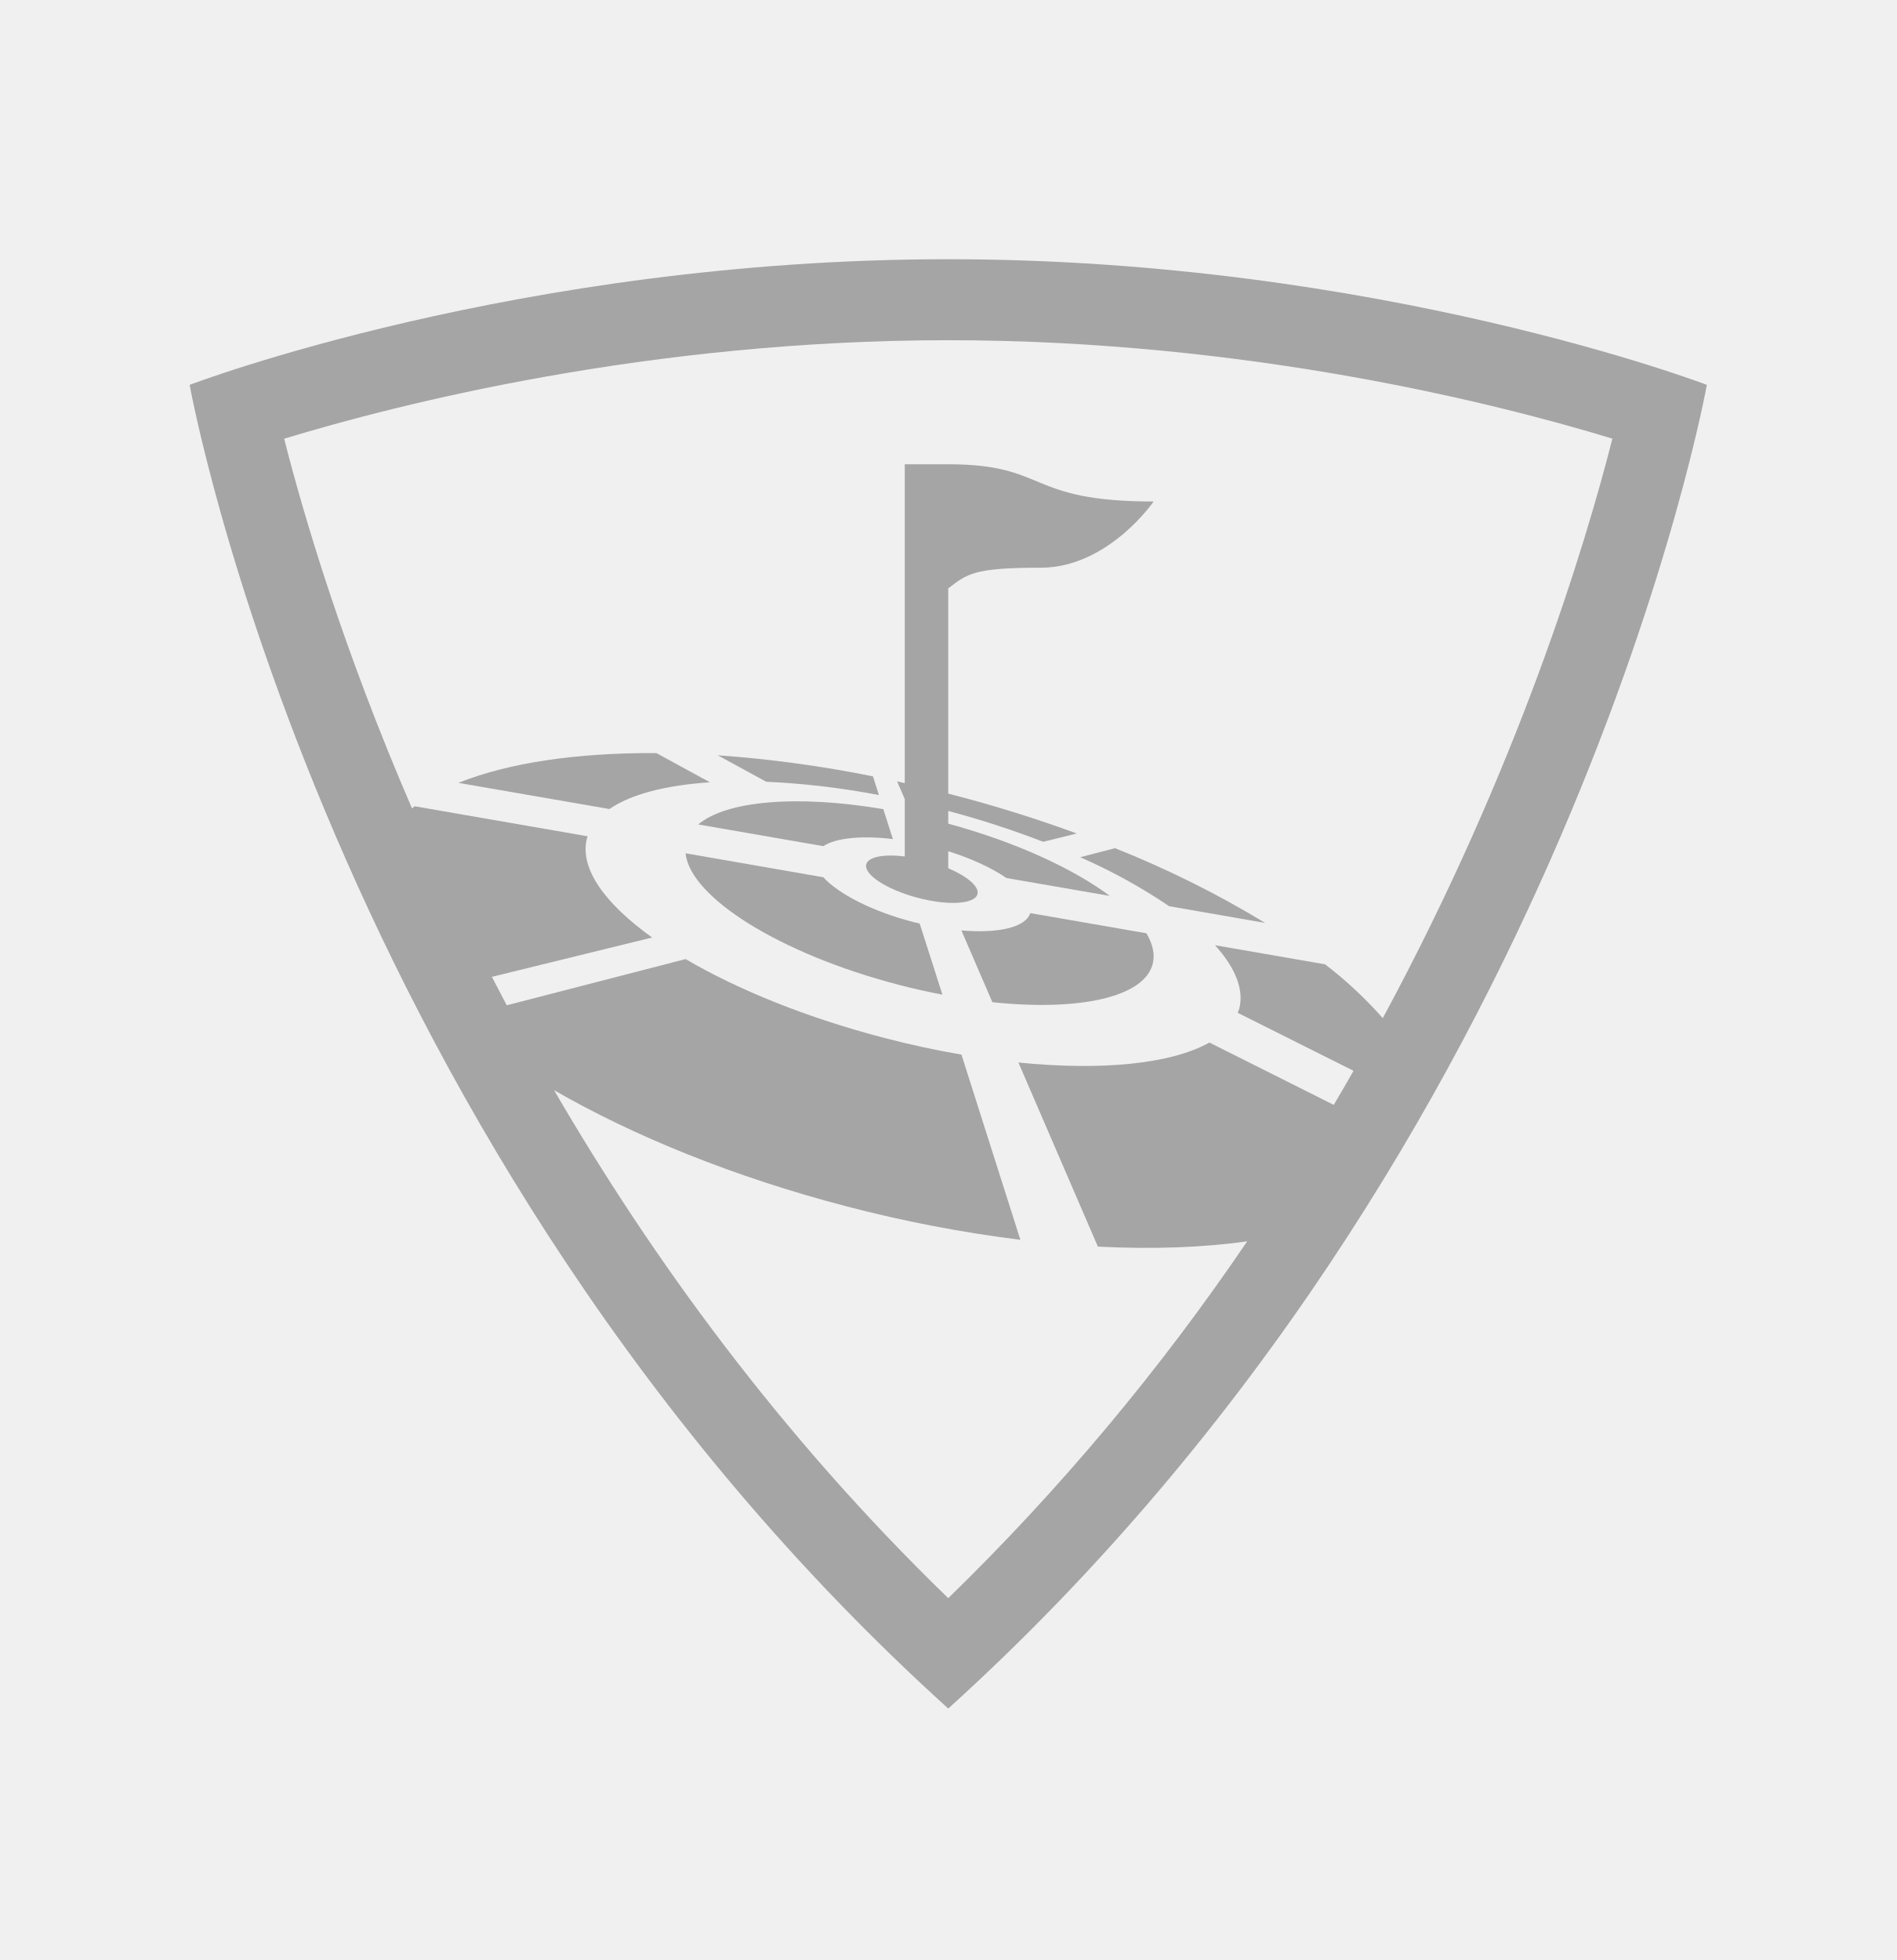
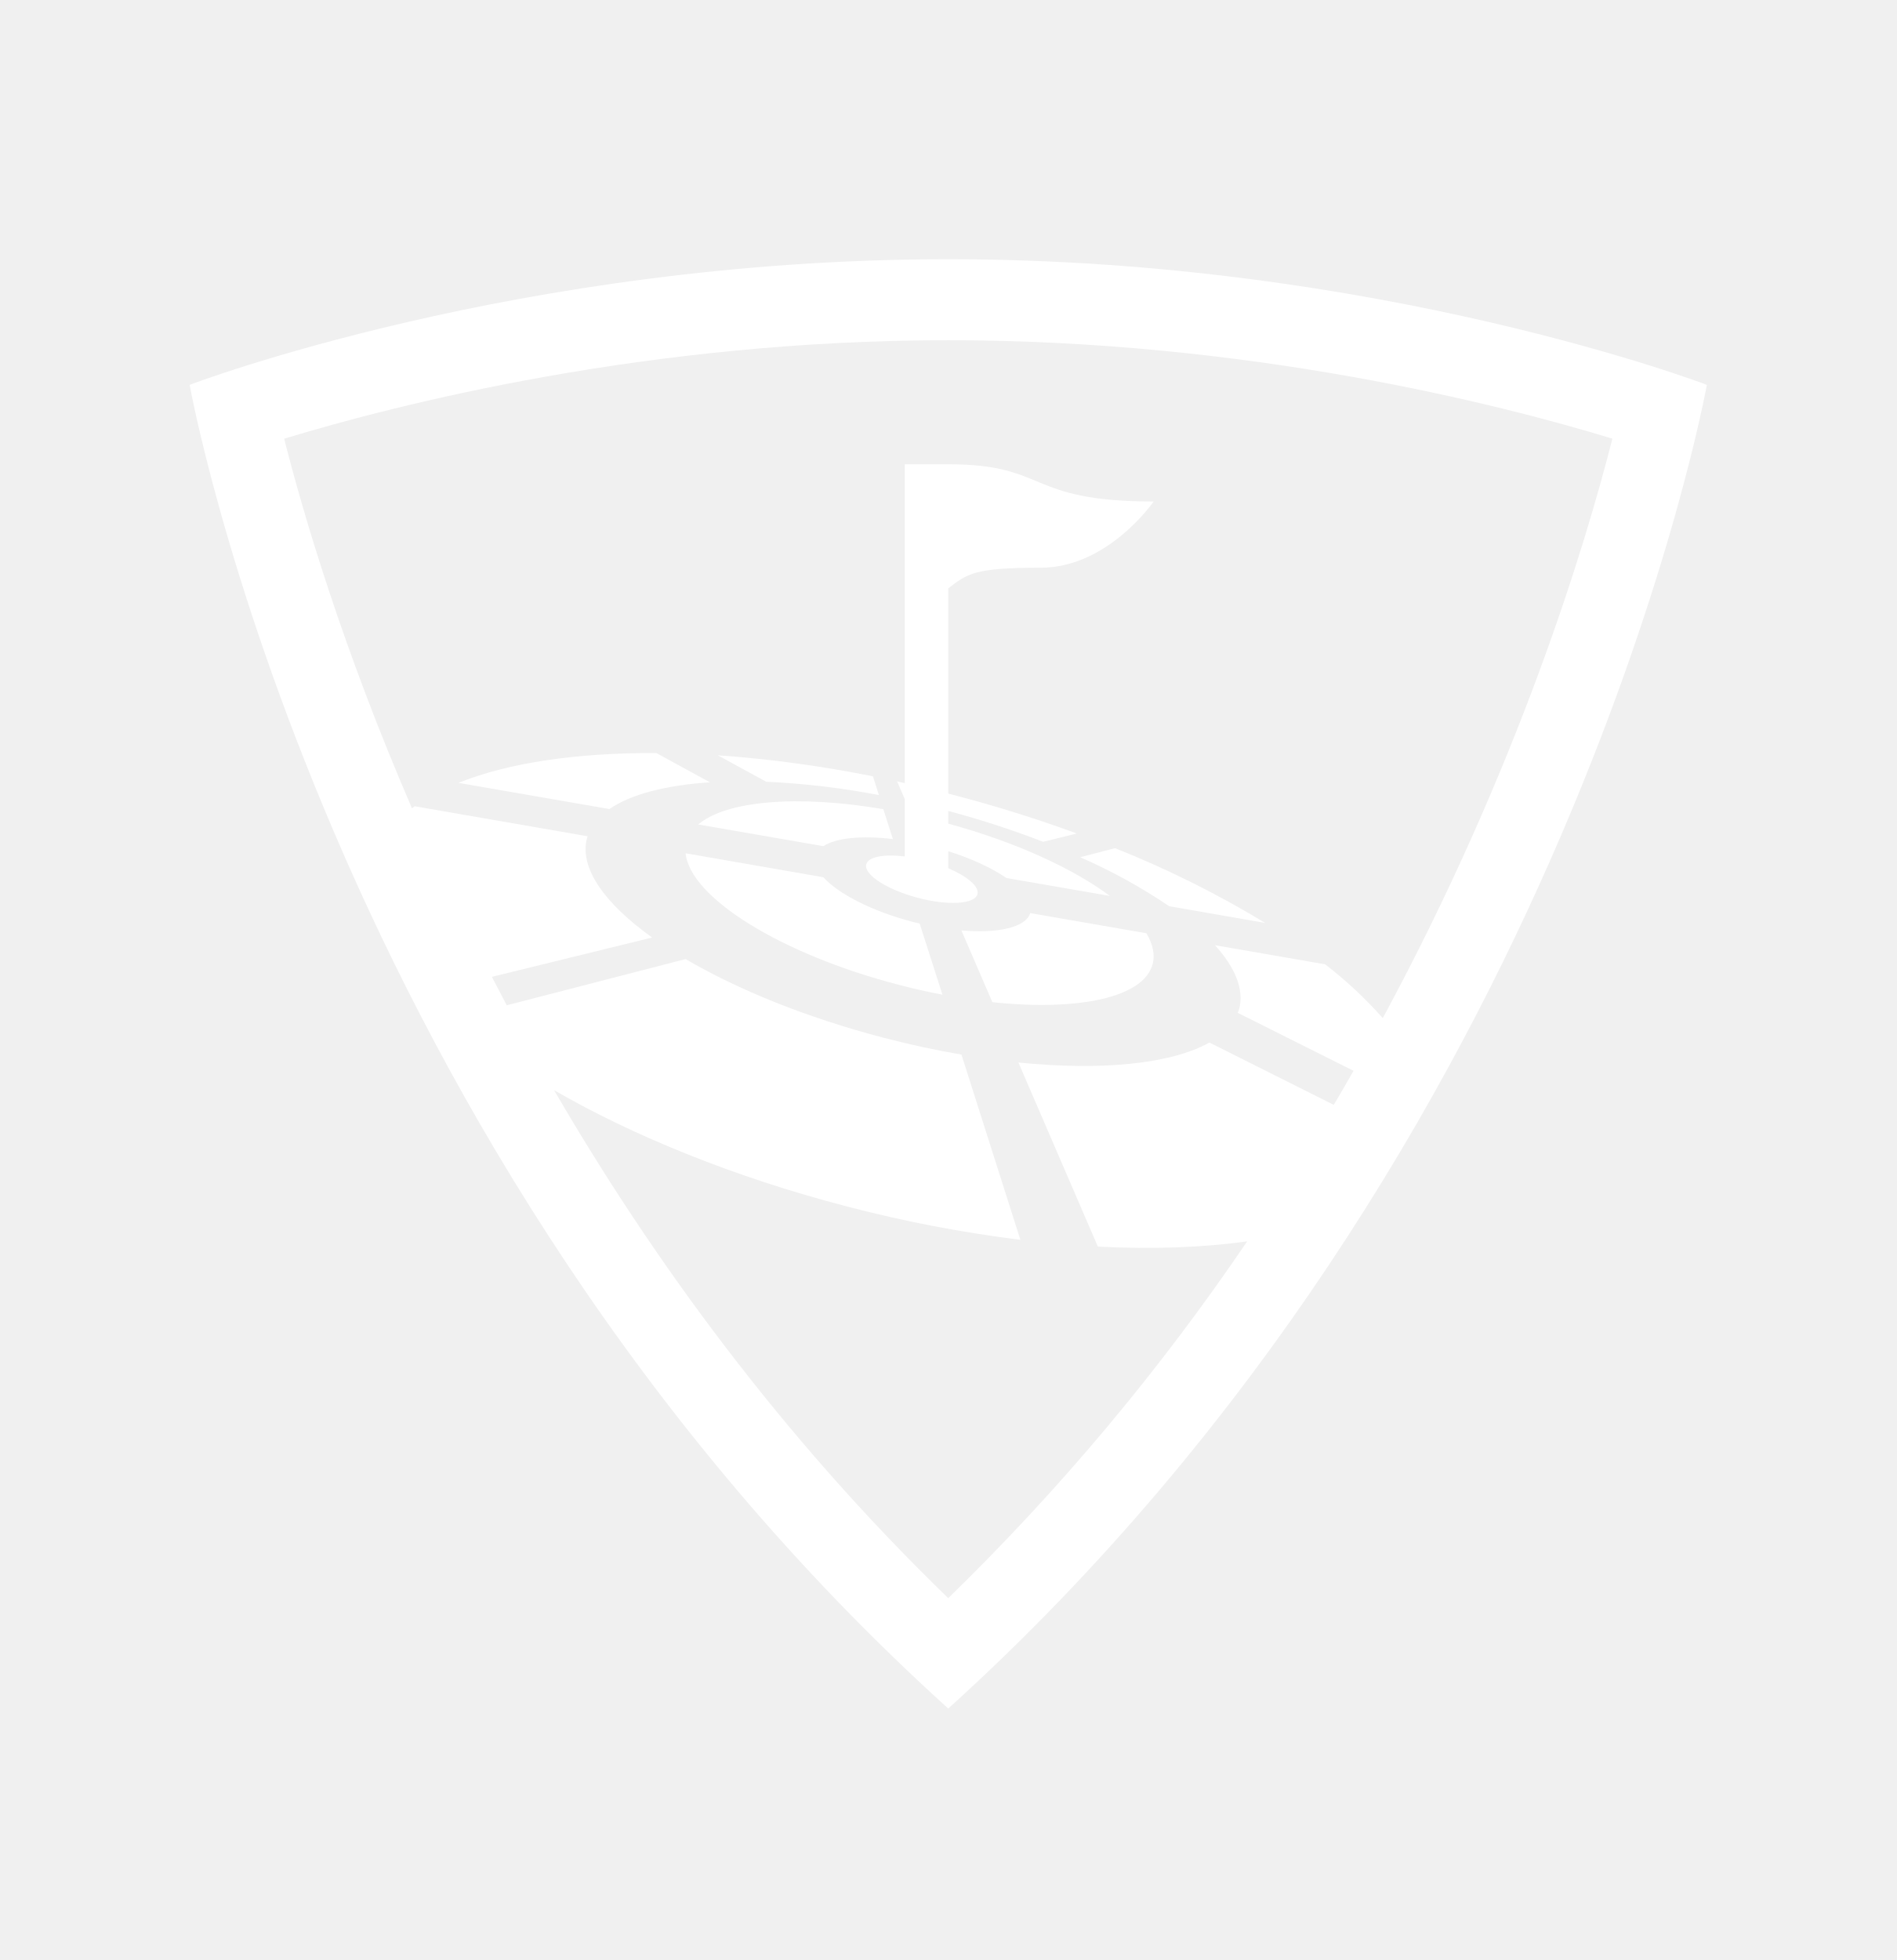
<svg xmlns="http://www.w3.org/2000/svg" width="30" height="31" viewBox="0 0 30 31" fill="none">
-   <path d="M13.903 12.575C13.314 12.462 12.719 12.392 12.12 12.364L11.354 11.946C12.178 12.004 12.999 12.116 13.809 12.279L13.903 12.575Z" fill="#A5A5A5" />
-   <path d="M15 4.1C8.193 4.1 3 6.087 3 6.087C3 6.087 5.15 18.113 15 27.023C24.85 18.113 27 6.087 27 6.087C27 6.087 21.807 4.1 15 4.1ZM20.961 15.252L19.22 14.95C19.538 15.302 19.681 15.647 19.604 15.952C19.596 15.975 19.588 15.997 19.579 16.019L21.411 16.936C21.309 17.116 21.205 17.296 21.098 17.475L19.131 16.489C18.532 16.826 17.436 16.939 16.11 16.805L17.367 19.717C18.233 19.761 19.03 19.732 19.729 19.633C18.348 21.67 16.764 23.561 15 25.277C12.345 22.706 10.311 19.901 8.765 17.243C10.022 17.968 11.614 18.617 13.394 19.081C14.297 19.317 15.214 19.494 16.141 19.609L15.209 16.68C14.813 16.612 14.401 16.524 13.984 16.415C12.756 16.095 11.667 15.651 10.845 15.169L8.016 15.9C7.936 15.748 7.858 15.599 7.781 15.45L10.316 14.828C9.564 14.29 9.165 13.731 9.284 13.263C9.287 13.251 9.292 13.239 9.296 13.227L6.559 12.752C6.545 12.763 6.532 12.774 6.517 12.785C5.42 10.248 4.8 8.14 4.495 6.939C6.299 6.39 10.263 5.381 15 5.381C19.737 5.381 23.706 6.389 25.506 6.938C25.075 8.632 24.017 12.134 21.874 16.103C21.597 15.791 21.292 15.505 20.961 15.252Z" fill="#A5A5A5" />
-   <path d="M18.234 15.245C18.099 15.777 17.062 15.995 15.698 15.851L15.208 14.716C15.789 14.766 16.225 14.669 16.297 14.442L18.135 14.761C18.235 14.931 18.273 15.094 18.234 15.245Z" fill="#A5A5A5" />
-   <path d="M20.012 14.597L18.495 14.333C18.05 14.032 17.579 13.773 17.087 13.558L17.638 13.415C18.461 13.743 19.255 14.137 20.012 14.597Z" fill="#A5A5A5" />
-   <path d="M14.124 13.271C13.631 13.212 13.223 13.252 13.024 13.383L11.045 13.04C11.49 12.662 12.621 12.568 13.973 12.798L14.124 13.271Z" fill="#A5A5A5" />
-   <path d="M14.908 15.732C14.681 15.689 14.45 15.637 14.216 15.576C12.338 15.087 10.915 14.192 10.845 13.496L13.024 13.875C13.262 14.137 13.795 14.414 14.446 14.583C14.481 14.592 14.515 14.6 14.548 14.607L14.908 15.732Z" fill="#A5A5A5" />
-   <path d="M11.23 12.373C10.536 12.419 9.98 12.561 9.64 12.796L7.252 12.382C8.042 12.064 9.123 11.904 10.383 11.911L11.23 12.373Z" fill="#A5A5A5" />
-   <path d="M15 9.306V12.552L15.055 12.566C15.746 12.745 16.408 12.954 17.034 13.183L16.501 13.314C16.01 13.124 15.509 12.962 15 12.826V13.027C16.064 13.317 16.974 13.736 17.556 14.17L15.921 13.887C15.691 13.729 15.371 13.58 15 13.463V13.732C15.301 13.861 15.494 14.022 15.462 14.142C15.419 14.303 14.992 14.327 14.506 14.197C14.021 14.066 13.661 13.831 13.703 13.67C13.735 13.55 13.984 13.506 14.312 13.546V12.638L14.191 12.359C14.23 12.367 14.271 12.377 14.312 12.386V7.343H15C16.593 7.343 16.217 7.932 18.249 7.932C18.249 7.932 17.53 8.979 16.463 8.979C15.396 8.979 15.301 9.077 15 9.306Z" fill="#A5A5A5" />
+   <path d="M13.903 12.575C13.314 12.462 12.719 12.392 12.12 12.364L11.354 11.946C12.178 12.004 12.999 12.116 13.809 12.279L13.903 12.575Z" fill="white" />
+   <path d="M15 4.1C8.193 4.1 3 6.087 3 6.087C3 6.087 5.15 18.113 15 27.023C24.85 18.113 27 6.087 27 6.087C27 6.087 21.807 4.1 15 4.1ZM20.961 15.252L19.22 14.95C19.538 15.302 19.681 15.647 19.604 15.952C19.596 15.975 19.588 15.997 19.579 16.019L21.411 16.936C21.309 17.116 21.205 17.296 21.098 17.475L19.131 16.489C18.532 16.826 17.436 16.939 16.11 16.805L17.367 19.717C18.233 19.761 19.03 19.732 19.729 19.633C18.348 21.67 16.764 23.561 15 25.277C12.345 22.706 10.311 19.901 8.765 17.243C10.022 17.968 11.614 18.617 13.394 19.081C14.297 19.317 15.214 19.494 16.141 19.609L15.209 16.68C14.813 16.612 14.401 16.524 13.984 16.415C12.756 16.095 11.667 15.651 10.845 15.169L8.016 15.9C7.936 15.748 7.858 15.599 7.781 15.45L10.316 14.828C9.564 14.29 9.165 13.731 9.284 13.263C9.287 13.251 9.292 13.239 9.296 13.227L6.559 12.752C6.545 12.763 6.532 12.774 6.517 12.785C5.42 10.248 4.8 8.14 4.495 6.939C6.299 6.39 10.263 5.381 15 5.381C19.737 5.381 23.706 6.389 25.506 6.938C25.075 8.632 24.017 12.134 21.874 16.103C21.597 15.791 21.292 15.505 20.961 15.252Z" fill="white" />
+   <path d="M18.234 15.245C18.099 15.777 17.062 15.995 15.698 15.851L15.208 14.716C15.789 14.766 16.225 14.669 16.297 14.442L18.135 14.761C18.235 14.931 18.273 15.094 18.234 15.245Z" fill="white" />
+   <path d="M20.012 14.597L18.495 14.333C18.05 14.032 17.579 13.773 17.087 13.558L17.638 13.415C18.461 13.743 19.255 14.137 20.012 14.597Z" fill="white" />
+   <path d="M14.124 13.271C13.631 13.212 13.223 13.252 13.024 13.383L11.045 13.04C11.49 12.662 12.621 12.568 13.973 12.798L14.124 13.271Z" fill="white" />
+   <path d="M14.908 15.732C14.681 15.689 14.45 15.637 14.216 15.576C12.338 15.087 10.915 14.192 10.845 13.496L13.024 13.875C13.262 14.137 13.795 14.414 14.446 14.583C14.481 14.592 14.515 14.6 14.548 14.607L14.908 15.732Z" fill="white" />
+   <path d="M11.23 12.373C10.536 12.419 9.98 12.561 9.64 12.796L7.252 12.382C8.042 12.064 9.123 11.904 10.383 11.911L11.23 12.373Z" fill="white" />
+   <path d="M15 9.306V12.552L15.055 12.566C15.746 12.745 16.408 12.954 17.034 13.183L16.501 13.314C16.01 13.124 15.509 12.962 15 12.826V13.027C16.064 13.317 16.974 13.736 17.556 14.17L15.921 13.887C15.691 13.729 15.371 13.58 15 13.463V13.732C15.301 13.861 15.494 14.022 15.462 14.142C15.419 14.303 14.992 14.327 14.506 14.197C14.021 14.066 13.661 13.831 13.703 13.67C13.735 13.55 13.984 13.506 14.312 13.546V12.638L14.191 12.359C14.23 12.367 14.271 12.377 14.312 12.386V7.343H15C16.593 7.343 16.217 7.932 18.249 7.932C18.249 7.932 17.53 8.979 16.463 8.979C15.396 8.979 15.301 9.077 15 9.306Z" fill="white" />
</svg>
